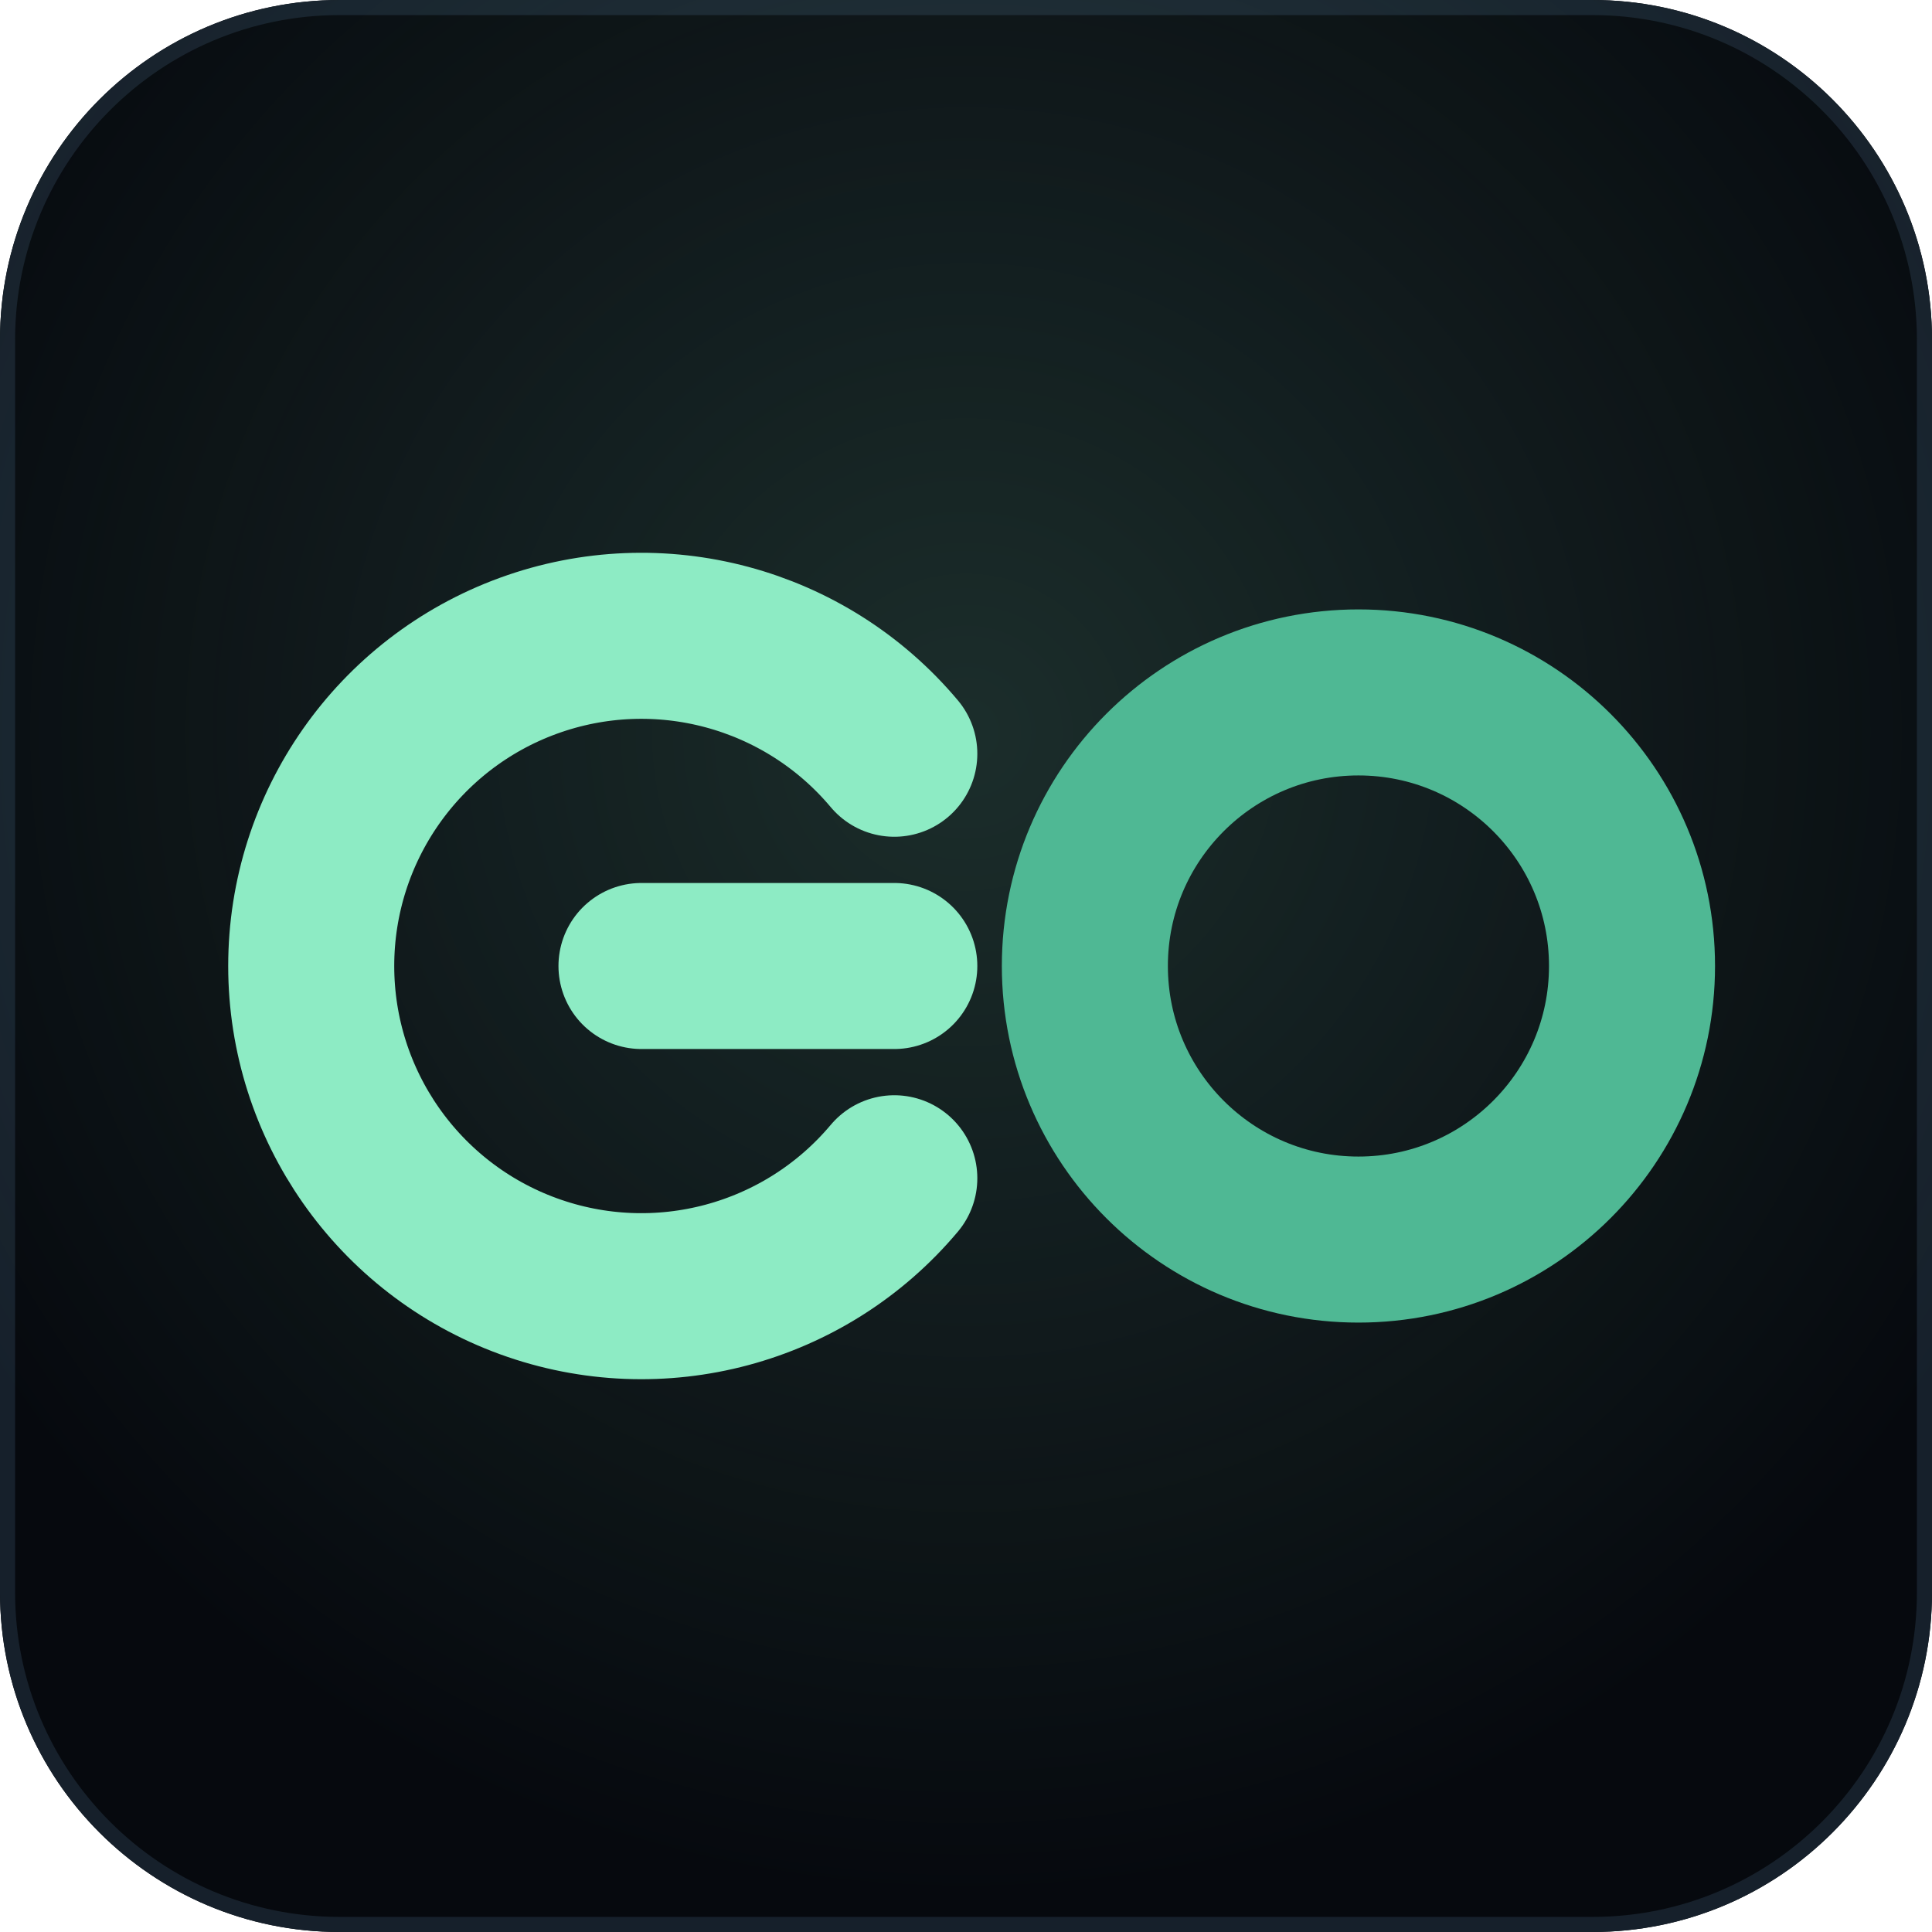
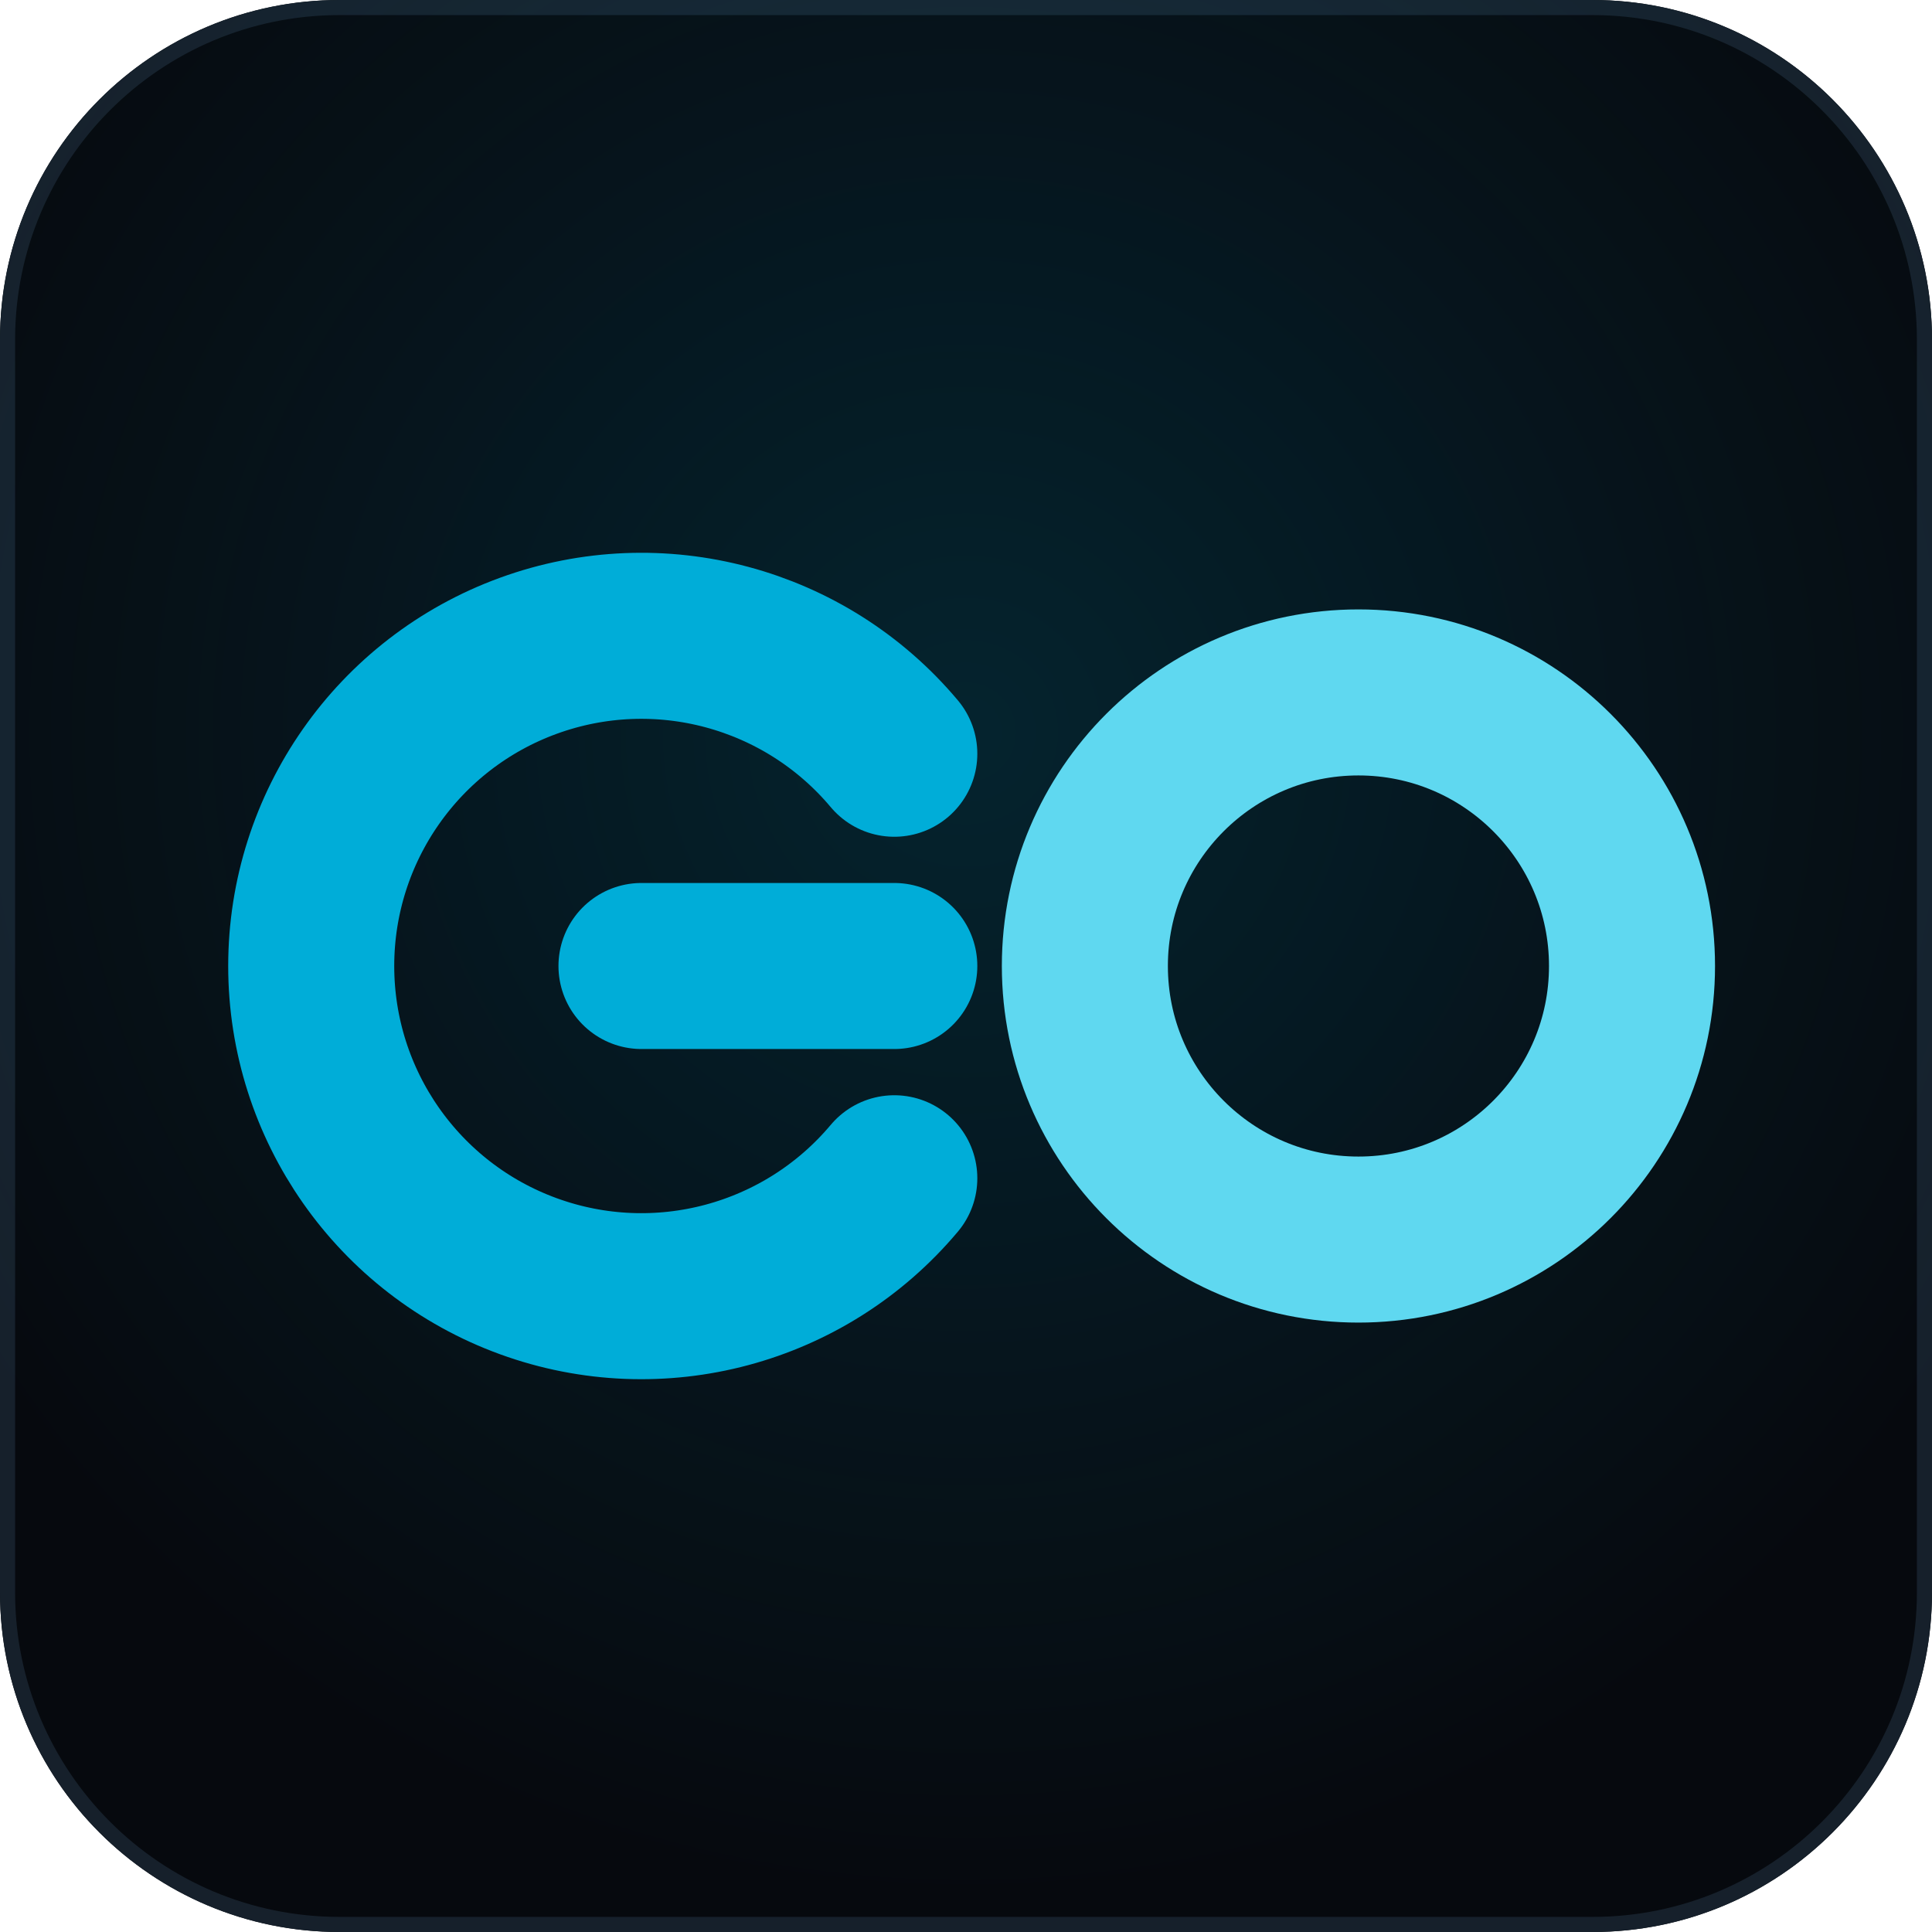
<svg xmlns="http://www.w3.org/2000/svg" viewBox="0 0 1024 1024" width="1024" height="1024" role="img" aria-labelledby="go-mark-title">
  <defs>
    <radialGradient id="go-mark-glow" cx="50%" cy="38%" r="60%">
-       <stop offset="0" stop-color="#8debc4" stop-opacity="0.16" />
-       <stop offset="1" stop-color="#8debc4" stop-opacity="0" />
+       <stop offset="0" stop-color="#00ADD8" stop-opacity="0.16" />
+       <stop offset="1" stop-color="#00ADD8" stop-opacity="0" />
    </radialGradient>
  </defs>
  <rect width="1024" height="1024" rx="180" fill="#06090e" />
  <rect x="4" y="4" width="1016" height="1016" rx="176" fill="none" stroke="#16202b" stroke-width="8" />
  <rect width="1024" height="1024" rx="180" fill="url(#go-mark-glow)" />
  <g fill="none" stroke-linecap="round" stroke-linejoin="round">
-     <path d="M 474 399.5 A 175 175 0 1 0 474 624.5" stroke="#8debc4" stroke-width="88" />
-     <path d="M 340 512 H 474" stroke="#8debc4" stroke-width="88" />
-     <path d="M 720 367 A 145 145 0 1 1 720 657 A 145 145 0 1 1 720 367" stroke="#4fb894" stroke-width="88" />
+     <path d="M 474 399.5 A 175 175 0 1 0 474 624.5" stroke="#00ADD8" stroke-width="88" />
+     <path d="M 340 512 H 474" stroke="#00ADD8" stroke-width="88" />
+     <path d="M 720 367 A 145 145 0 1 1 720 657 A 145 145 0 1 1 720 367" stroke="#5FD8F0" stroke-width="88" />
  </g>
</svg>
